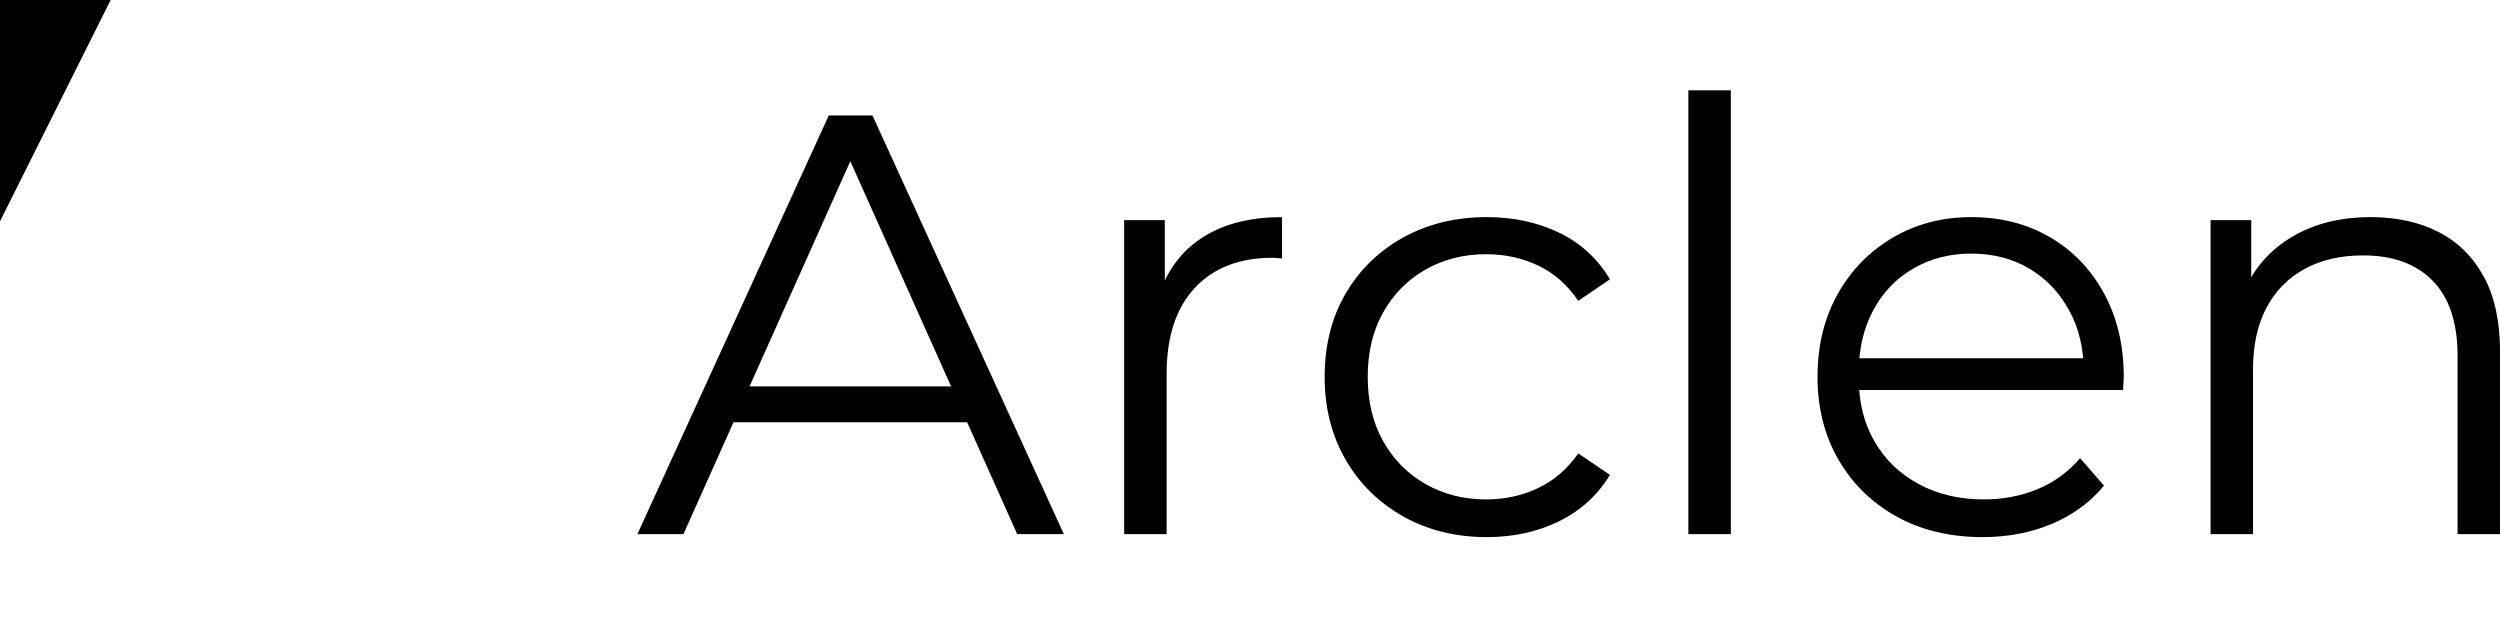
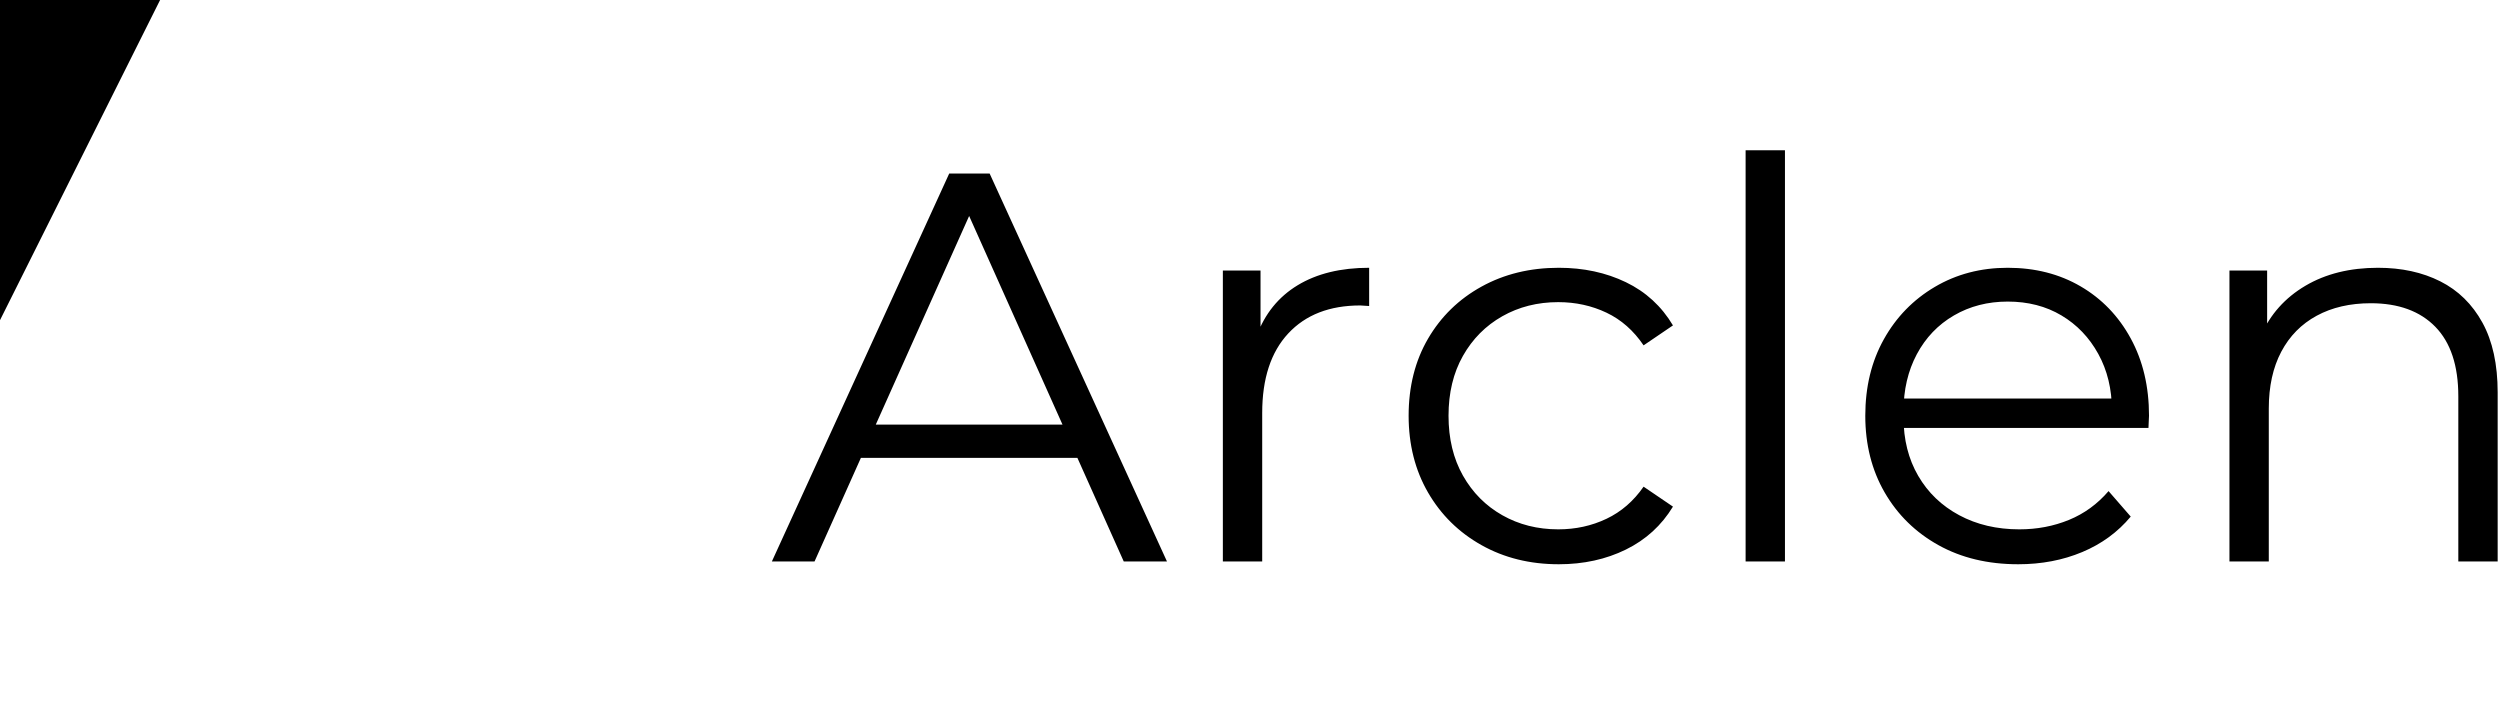
- <svg xmlns="http://www.w3.org/2000/svg" xmlns:ns1="https://boxy-svg.com" viewBox="-40.297 -43.264 212.338 53.597">
+ <svg xmlns="http://www.w3.org/2000/svg" xmlns:ns1="https://boxy-svg.com" viewBox="-48.868 -49.692 229.175 66.147">
  <g>
-     <path d="M 13.618 -9.882 L 40.118 43.118 L -12.882 43.118 L 13.618 -9.882 Z" ns1:shape="triangle -12.882 -9.882 53 53 0.5 0 1@8c40fda3" style="stroke: rgb(0, 0, 0); stroke-opacity: 0; stroke-width: 1; transform-box: fill-box; transform-origin: 50% 50%;" transform="matrix(-1, 0, 0, -1, -27.236, -33.236)" />
-     <path d="M 13.841 2.101 L 30.097 -33.459 L 33.805 -33.459 L 50.061 2.101 L 46.099 2.101 L 31.163 -31.275 L 32.687 -31.275 L 17.752 2.101 L 13.841 2.101 Z M 20.241 -7.399 L 21.359 -10.447 L 42.035 -10.447 L 43.152 -7.399 L 20.241 -7.399 Z M 55.183 2.101 L 55.183 -24.569 L 58.637 -24.569 L 58.637 -17.305 L 58.282 -18.575 C 59.027 -20.607 60.28 -22.156 62.041 -23.223 C 63.802 -24.29 65.986 -24.823 68.594 -24.823 L 68.594 -21.318 C 68.459 -21.318 68.323 -21.326 68.188 -21.343 C 68.052 -21.36 67.916 -21.369 67.781 -21.369 C 64.97 -21.369 62.769 -20.514 61.177 -18.803 C 59.586 -17.093 58.79 -14.663 58.79 -11.513 L 58.79 2.101 L 55.183 2.101 Z M 85.979 2.355 C 83.338 2.355 80.976 1.771 78.893 0.602 C 76.81 -0.566 75.176 -2.175 73.991 -4.224 C 72.806 -6.273 72.213 -8.618 72.213 -11.259 C 72.213 -13.935 72.806 -16.289 73.991 -18.321 C 75.176 -20.353 76.81 -21.945 78.893 -23.096 C 80.976 -24.247 83.338 -24.823 85.979 -24.823 C 88.248 -24.823 90.297 -24.383 92.126 -23.502 C 93.955 -22.621 95.394 -21.301 96.444 -19.54 L 93.752 -17.711 C 92.837 -19.066 91.703 -20.065 90.348 -20.708 C 88.993 -21.351 87.52 -21.673 85.929 -21.673 C 84.032 -21.673 82.322 -21.241 80.798 -20.378 C 79.274 -19.515 78.072 -18.304 77.191 -16.746 C 76.31 -15.188 75.87 -13.359 75.87 -11.259 C 75.87 -9.16 76.31 -7.331 77.191 -5.773 C 78.072 -4.215 79.274 -3.004 80.798 -2.141 C 82.322 -1.277 84.032 -0.845 85.929 -0.845 C 87.52 -0.845 88.993 -1.167 90.348 -1.811 C 91.703 -2.454 92.837 -3.436 93.752 -4.757 L 96.444 -2.928 C 95.394 -1.201 93.955 0.112 92.126 1.009 C 90.297 1.906 88.248 2.355 85.979 2.355 Z M 103.104 2.101 L 103.104 -35.593 L 106.711 -35.593 L 106.711 2.101 L 103.104 2.101 Z M 128.096 2.355 C 125.319 2.355 122.88 1.771 120.78 0.602 C 118.681 -0.566 117.038 -2.175 115.853 -4.224 C 114.668 -6.273 114.075 -8.618 114.075 -11.259 C 114.075 -13.901 114.642 -16.238 115.777 -18.27 C 116.911 -20.302 118.469 -21.902 120.45 -23.07 C 122.431 -24.239 124.658 -24.823 127.13 -24.823 C 129.637 -24.823 131.864 -24.256 133.811 -23.121 C 135.758 -21.986 137.291 -20.395 138.408 -18.346 C 139.525 -16.297 140.084 -13.935 140.084 -11.259 C 140.084 -11.09 140.076 -10.912 140.059 -10.726 C 140.042 -10.54 140.034 -10.345 140.034 -10.142 L 116.818 -10.142 L 116.818 -12.834 L 138.103 -12.834 L 136.681 -11.767 C 136.681 -13.698 136.266 -15.417 135.436 -16.924 C 134.607 -18.431 133.481 -19.607 132.058 -20.454 C 130.635 -21.301 128.993 -21.724 127.13 -21.724 C 125.301 -21.724 123.659 -21.301 122.203 -20.454 C 120.746 -19.607 119.612 -18.422 118.799 -16.898 C 117.986 -15.374 117.58 -13.63 117.58 -11.666 L 117.58 -11.107 C 117.58 -9.075 118.029 -7.289 118.926 -5.748 C 119.823 -4.207 121.076 -3.004 122.685 -2.141 C 124.294 -1.277 126.131 -0.845 128.197 -0.845 C 129.823 -0.845 131.339 -1.133 132.744 -1.709 C 134.149 -2.285 135.36 -3.166 136.376 -4.351 L 138.408 -2.014 C 137.223 -0.591 135.741 0.492 133.963 1.237 C 132.185 1.982 130.229 2.355 128.096 2.355 Z M 147.458 2.101 L 147.458 -24.569 L 150.912 -24.569 L 150.912 -17.254 L 150.353 -18.625 C 151.2 -20.556 152.554 -22.071 154.417 -23.172 C 156.28 -24.273 158.498 -24.823 161.072 -24.823 C 163.239 -24.823 165.144 -24.408 166.787 -23.578 C 168.43 -22.749 169.717 -21.487 170.648 -19.794 C 171.579 -18.101 172.045 -15.967 172.045 -13.393 L 172.045 2.101 L 168.438 2.101 L 168.438 -13.037 C 168.438 -15.848 167.735 -17.974 166.33 -19.413 C 164.925 -20.852 162.952 -21.572 160.412 -21.572 C 158.515 -21.572 156.864 -21.191 155.459 -20.429 C 154.053 -19.667 152.969 -18.566 152.207 -17.127 C 151.445 -15.688 151.064 -13.952 151.064 -11.92 L 151.064 2.101 L 147.458 2.101 Z" style="text-wrap-mode: nowrap; stroke-width: 1;" />
+     <path d="M 16.659 -15.759 L 49.359 49.641 L -16.041 49.641 L 16.659 -15.759 Z" ns1:shape="triangle -16.041 -15.759 65.4 65.4 0.5 0 1@c48f338d" style="stroke: rgb(0, 0, 0); stroke-opacity: 0; transform-box: fill-box; transform-origin: 50% 50%;" transform="matrix(-1, 0, 0, -1, -33.318, -33.88201)" />
+     <path d="M 21.889 1.779 L 38.145 -33.781 L 41.853 -33.781 L 58.109 1.779 L 54.147 1.779 L 39.211 -31.597 L 40.735 -31.597 L 25.8 1.779 L 21.889 1.779 Z M 28.289 -7.721 L 29.407 -10.769 L 50.083 -10.769 L 51.2 -7.721 L 28.289 -7.721 Z M 63.231 1.779 L 63.231 -24.891 L 66.685 -24.891 L 66.685 -17.627 L 66.33 -18.897 C 67.075 -20.929 68.328 -22.478 70.089 -23.545 C 71.85 -24.612 74.034 -25.145 76.642 -25.145 L 76.642 -21.64 C 76.507 -21.64 76.371 -21.648 76.236 -21.665 C 76.1 -21.682 75.964 -21.691 75.829 -21.691 C 73.018 -21.691 70.817 -20.836 69.225 -19.125 C 67.634 -17.415 66.838 -14.985 66.838 -11.835 L 66.838 1.779 L 63.231 1.779 Z M 94.027 2.033 C 91.386 2.033 89.024 1.449 86.941 0.28 C 84.858 -0.888 83.224 -2.497 82.039 -4.546 C 80.854 -6.595 80.261 -8.94 80.261 -11.581 C 80.261 -14.257 80.854 -16.611 82.039 -18.643 C 83.224 -20.675 84.858 -22.267 86.941 -23.418 C 89.024 -24.569 91.386 -25.145 94.027 -25.145 C 96.296 -25.145 98.345 -24.705 100.174 -23.824 C 102.003 -22.943 103.442 -21.623 104.492 -19.862 L 101.8 -18.033 C 100.885 -19.388 99.751 -20.387 98.396 -21.03 C 97.041 -21.673 95.568 -21.995 93.977 -21.995 C 92.08 -21.995 90.37 -21.563 88.846 -20.7 C 87.322 -19.837 86.12 -18.626 85.239 -17.068 C 84.358 -15.51 83.918 -13.681 83.918 -11.581 C 83.918 -9.482 84.358 -7.653 85.239 -6.095 C 86.12 -4.537 87.322 -3.326 88.846 -2.463 C 90.37 -1.599 92.08 -1.167 93.977 -1.167 C 95.568 -1.167 97.041 -1.489 98.396 -2.133 C 99.751 -2.776 100.885 -3.758 101.8 -5.079 L 104.492 -3.25 C 103.442 -1.523 102.003 -0.21 100.174 0.687 C 98.345 1.584 96.296 2.033 94.027 2.033 Z M 111.152 1.779 L 111.152 -35.915 L 114.759 -35.915 L 114.759 1.779 L 111.152 1.779 Z M 136.144 2.033 C 133.367 2.033 130.928 1.449 128.828 0.28 C 126.729 -0.888 125.086 -2.497 123.901 -4.546 C 122.716 -6.595 122.123 -8.94 122.123 -11.581 C 122.123 -14.223 122.69 -16.56 123.825 -18.592 C 124.959 -20.624 126.517 -22.224 128.498 -23.392 C 130.479 -24.561 132.706 -25.145 135.178 -25.145 C 137.685 -25.145 139.912 -24.578 141.859 -23.443 C 143.806 -22.308 145.339 -20.717 146.456 -18.668 C 147.573 -16.619 148.132 -14.257 148.132 -11.581 C 148.132 -11.412 148.124 -11.234 148.107 -11.048 C 148.09 -10.862 148.082 -10.667 148.082 -10.464 L 124.866 -10.464 L 124.866 -13.156 L 146.151 -13.156 L 144.729 -12.089 C 144.729 -14.02 144.314 -15.739 143.484 -17.246 C 142.655 -18.753 141.529 -19.929 140.106 -20.776 C 138.683 -21.623 137.041 -22.046 135.178 -22.046 C 133.349 -22.046 131.707 -21.623 130.251 -20.776 C 128.794 -19.929 127.66 -18.744 126.847 -17.22 C 126.034 -15.696 125.628 -13.952 125.628 -11.988 L 125.628 -11.429 C 125.628 -9.397 126.077 -7.611 126.974 -6.07 C 127.871 -4.529 129.124 -3.326 130.733 -2.463 C 132.342 -1.599 134.179 -1.167 136.245 -1.167 C 137.871 -1.167 139.387 -1.455 140.792 -2.031 C 142.197 -2.607 143.408 -3.488 144.424 -4.673 L 146.456 -2.336 C 145.271 -0.913 143.789 0.17 142.011 0.915 C 140.233 1.66 138.277 2.033 136.144 2.033 Z M 155.506 1.779 L 155.506 -24.891 L 158.96 -24.891 L 158.96 -17.576 L 158.401 -18.947 C 159.248 -20.878 160.602 -22.393 162.465 -23.494 C 164.328 -24.595 166.546 -25.145 169.12 -25.145 C 171.287 -25.145 173.192 -24.73 174.835 -23.9 C 176.478 -23.071 177.765 -21.809 178.696 -20.116 C 179.627 -18.423 180.093 -16.289 180.093 -13.715 L 180.093 1.779 L 176.486 1.779 L 176.486 -13.359 C 176.486 -16.17 175.783 -18.296 174.378 -19.735 C 172.973 -21.174 171 -21.894 168.46 -21.894 C 166.563 -21.894 164.912 -21.513 163.507 -20.751 C 162.101 -19.989 161.017 -18.888 160.255 -17.449 C 159.493 -16.01 159.112 -14.274 159.112 -12.242 L 159.112 1.779 L 155.506 1.779 Z" style="text-wrap-mode: nowrap;" />
  </g>
</svg>
